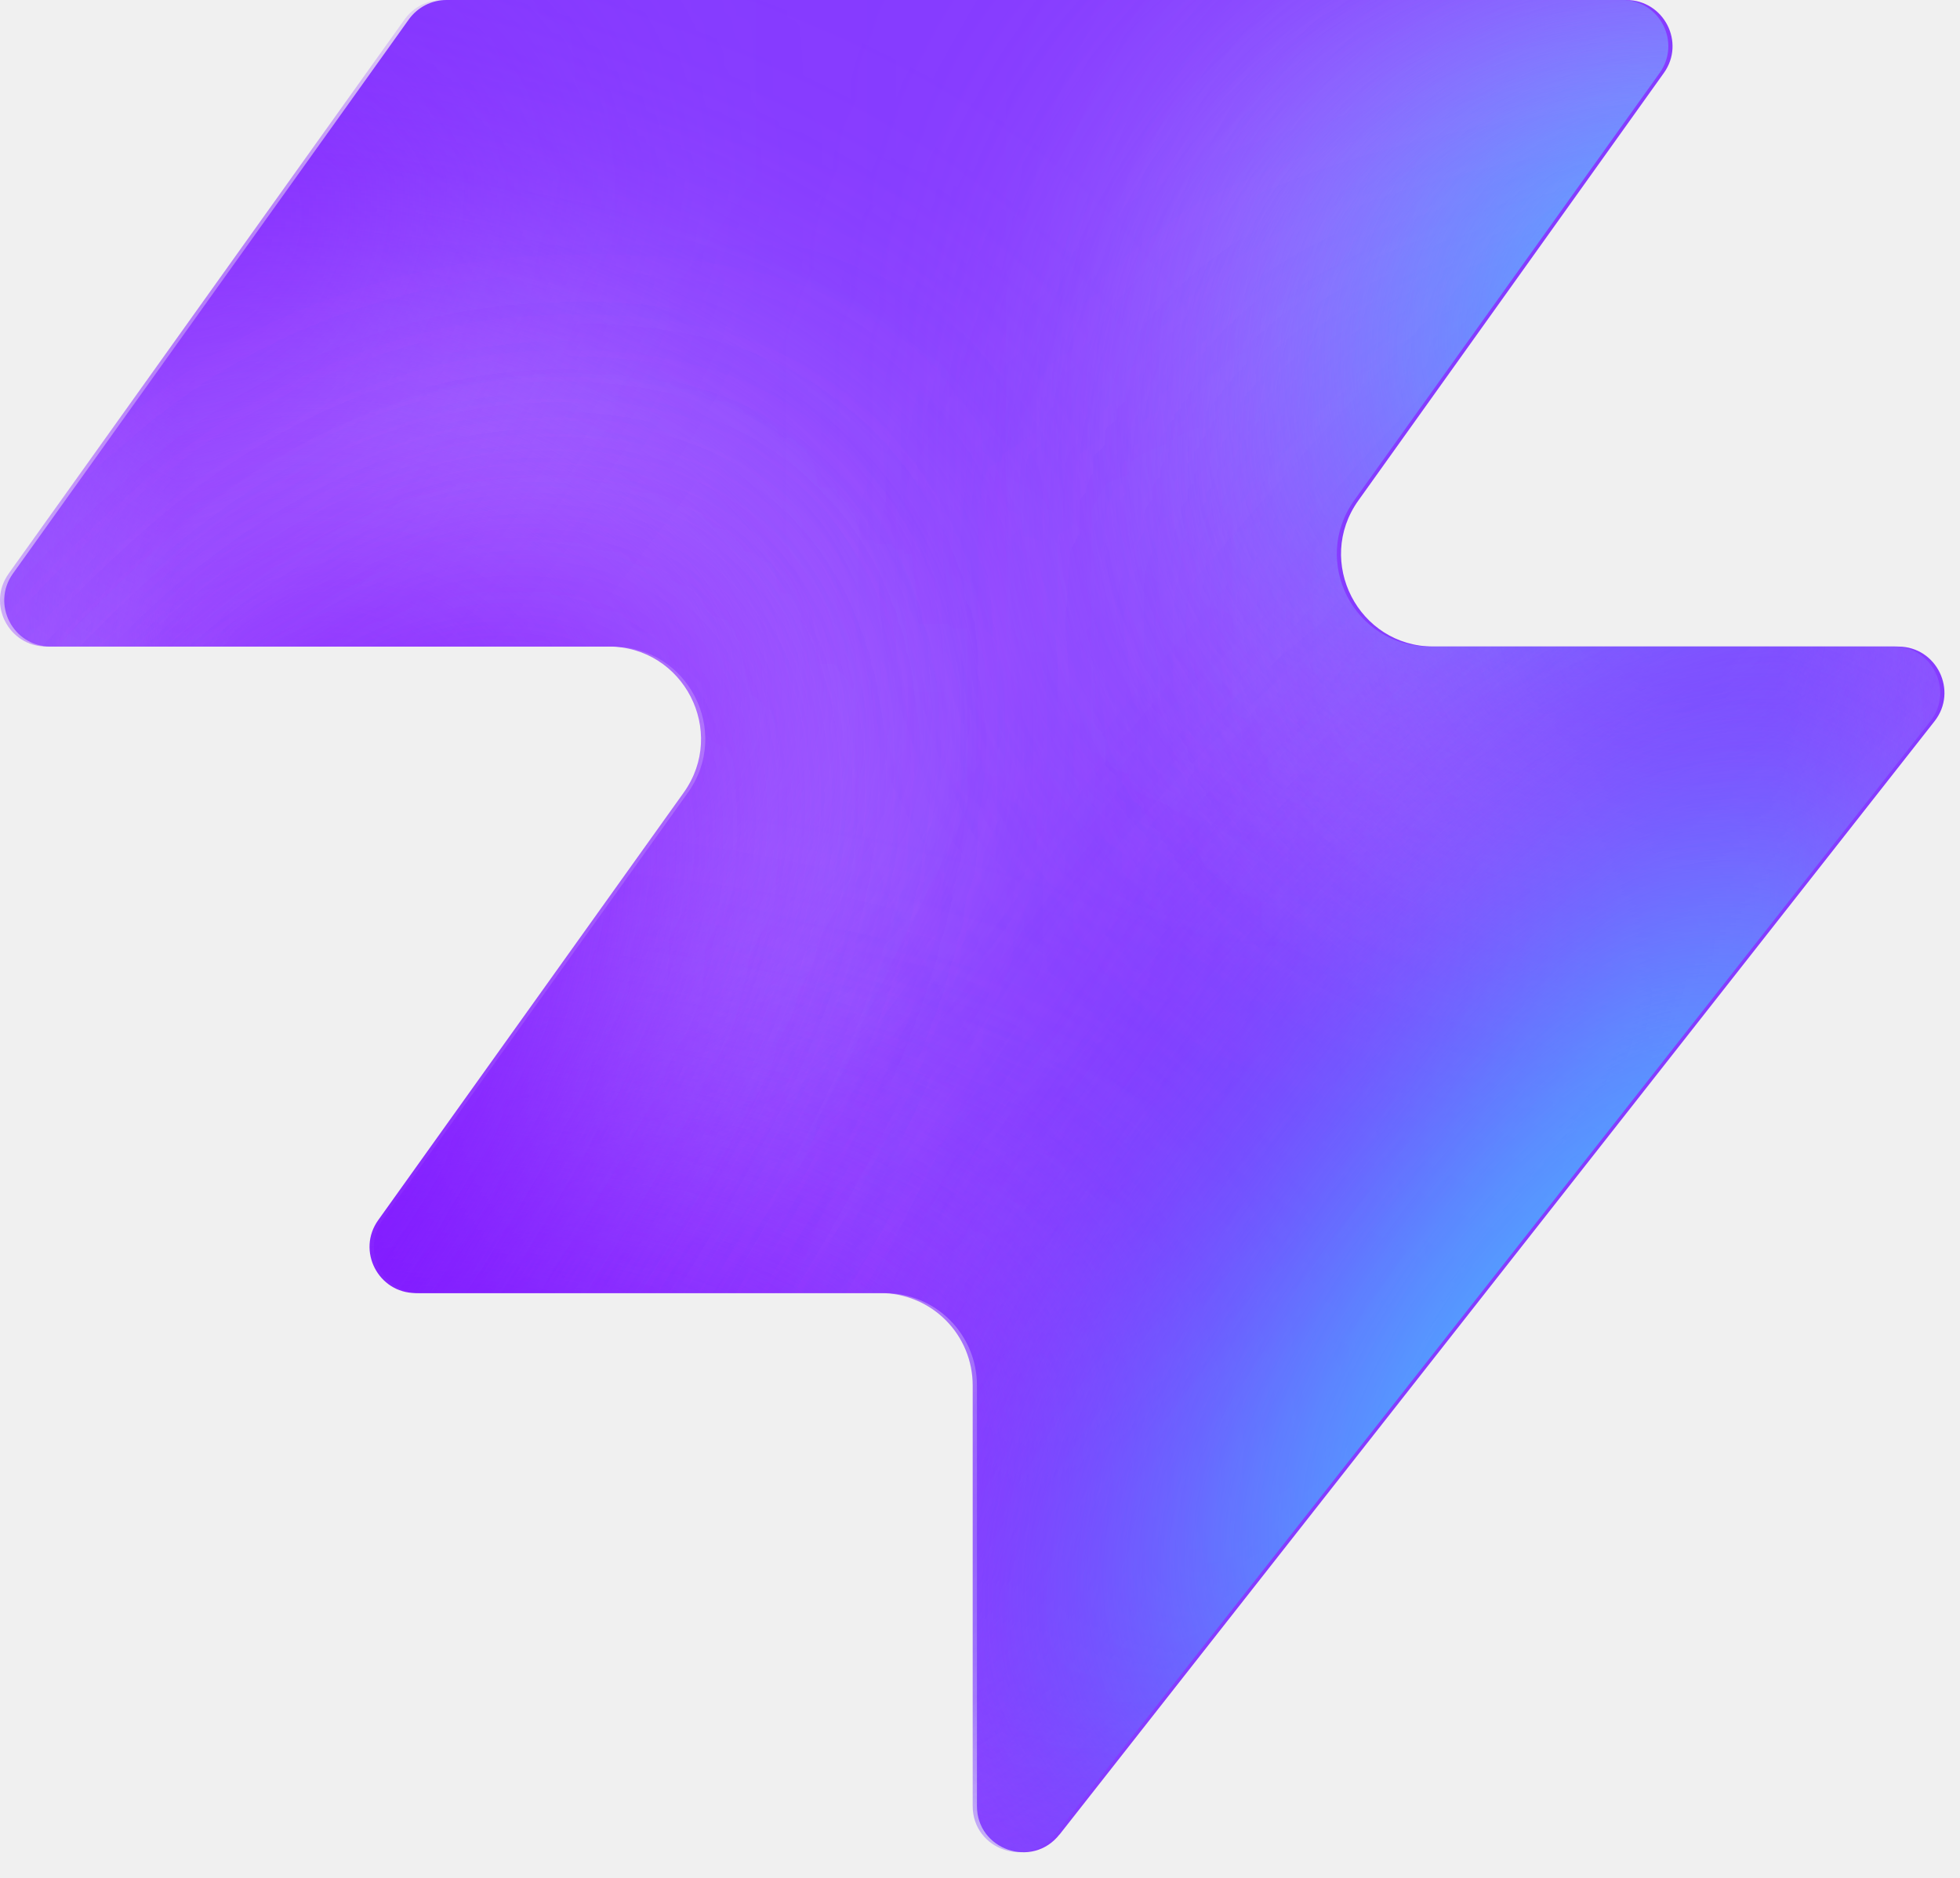
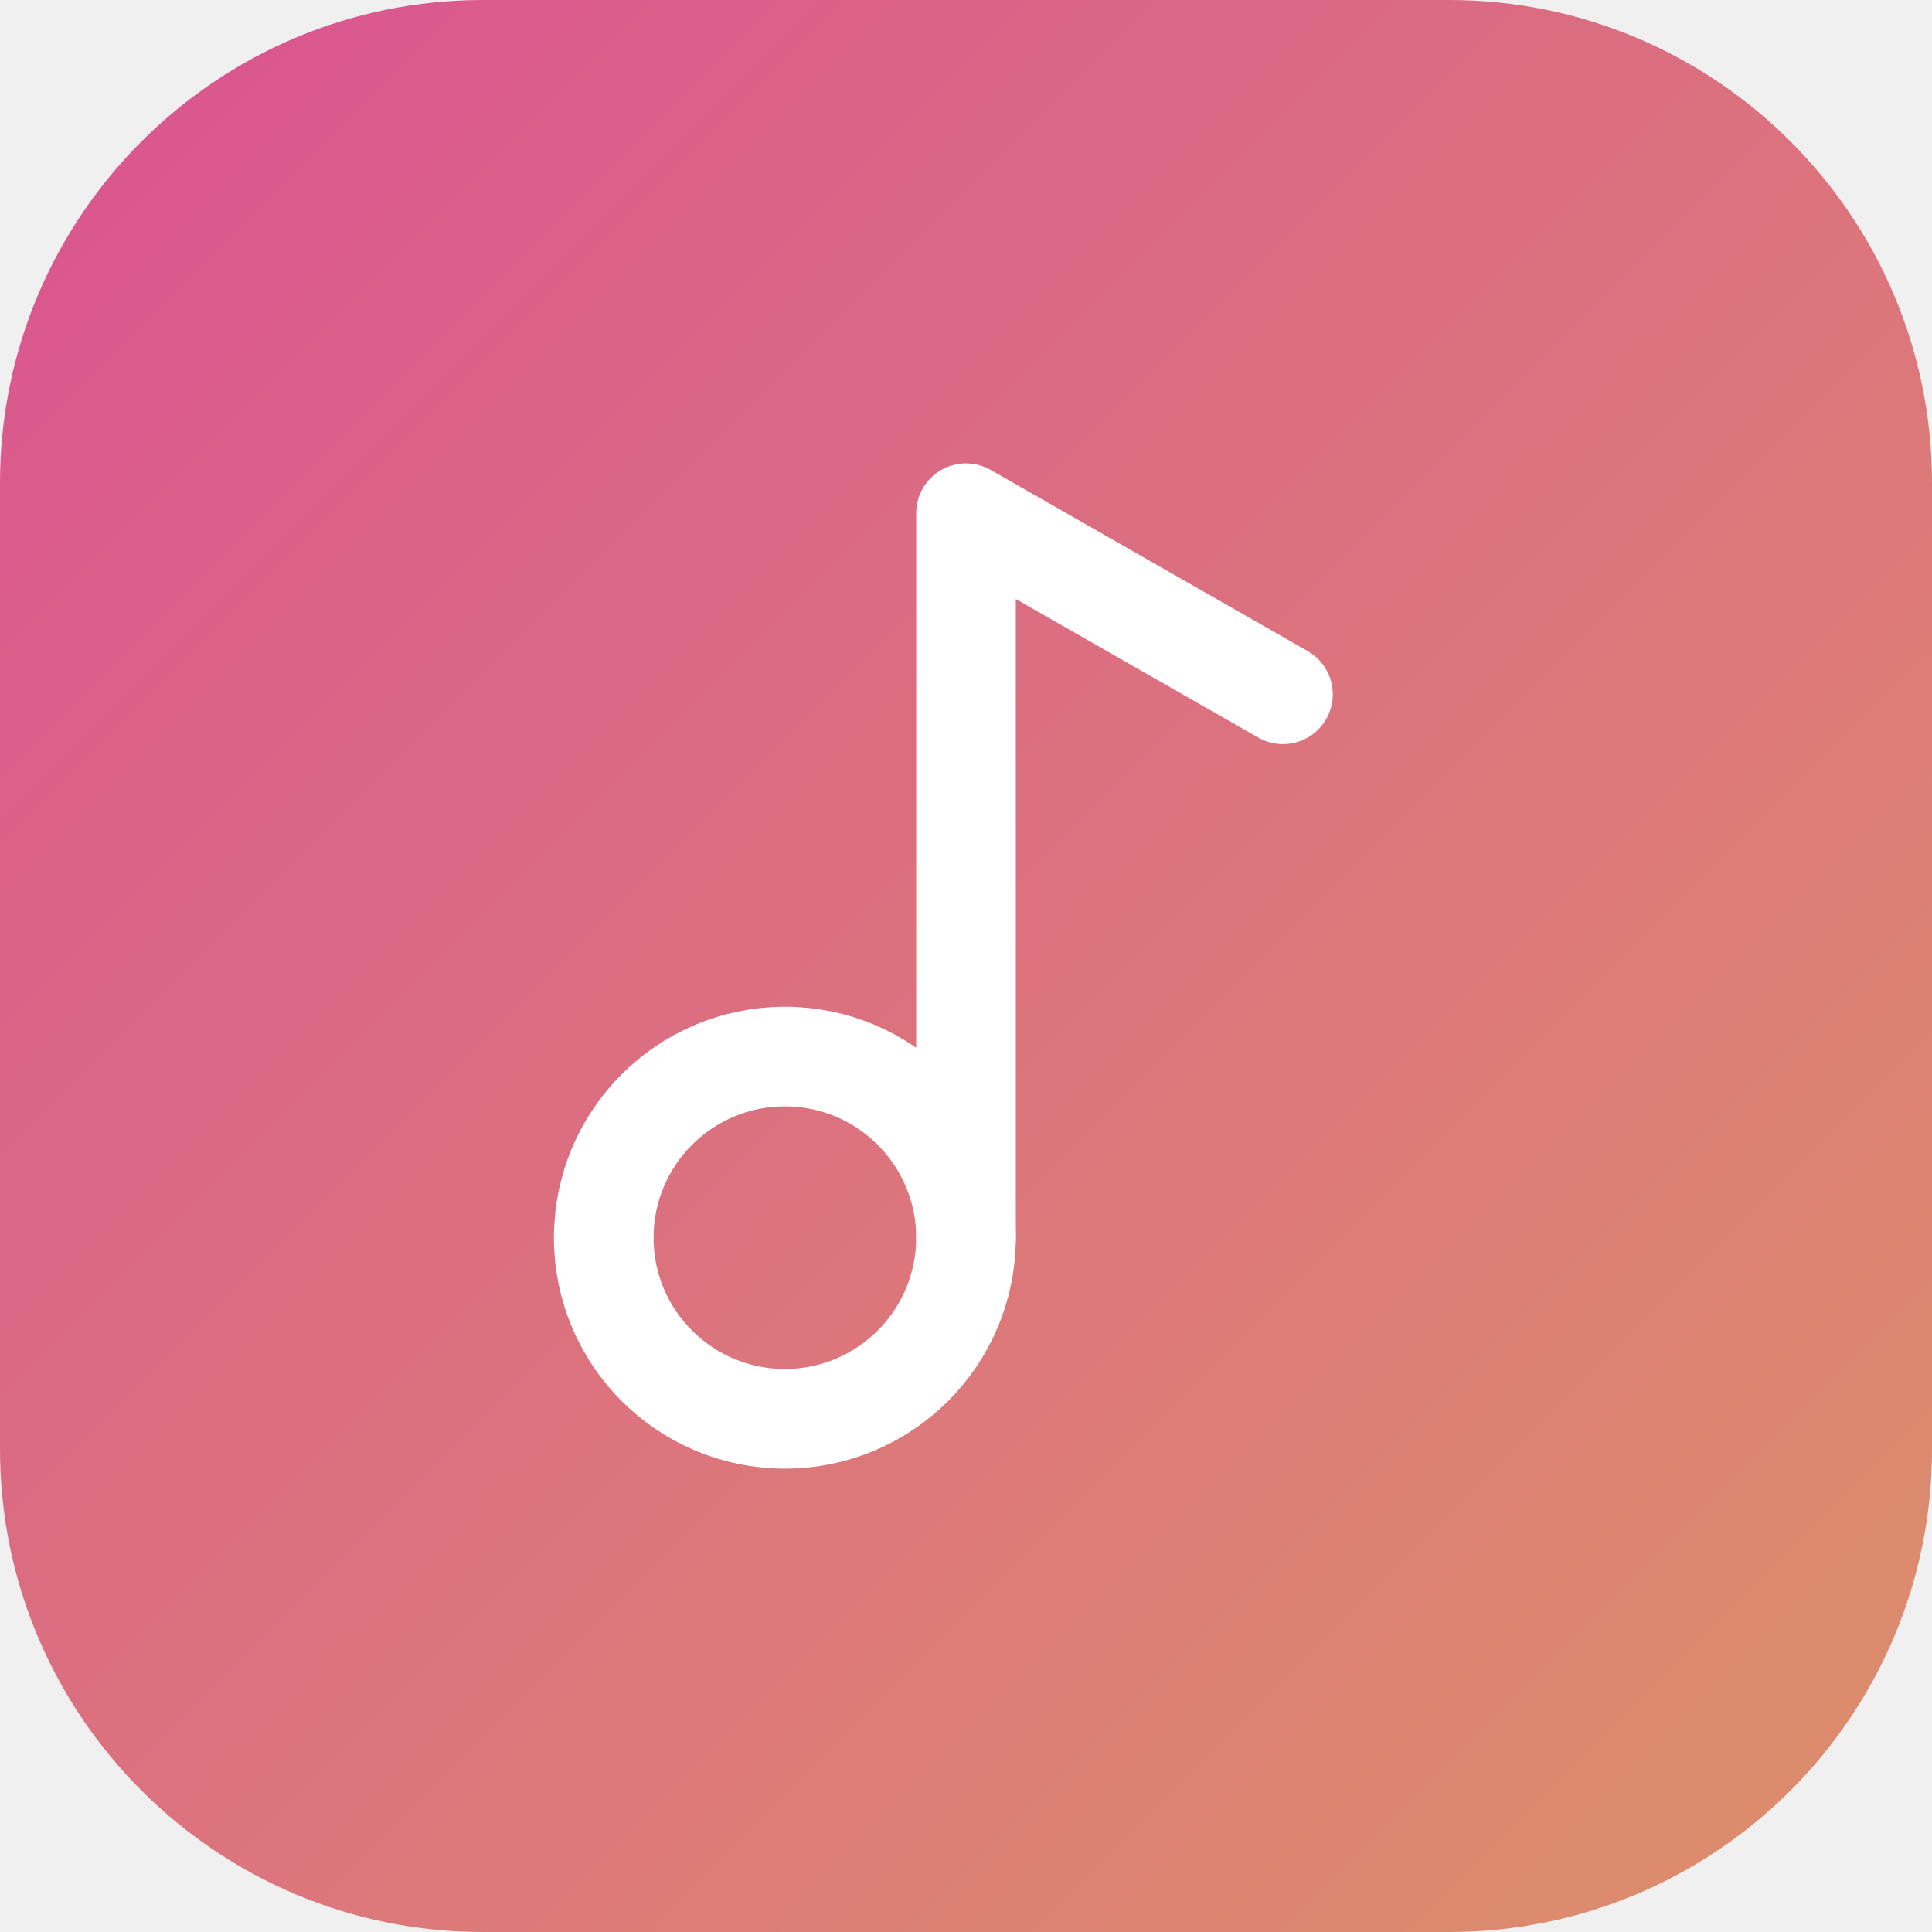
- <svg xmlns="http://www.w3.org/2000/svg" width="48" height="46" fill="none" viewBox="0 0 48 46">
-   <path fill="#863bff" d="M25.946 44.938c-.664.845-2.021.375-2.021-.698V33.937a2.26 2.26 0 0 0-2.262-2.262H10.287c-.92 0-1.456-1.04-.92-1.788l7.48-10.471c1.07-1.497 0-3.578-1.842-3.578H1.237c-.92 0-1.456-1.04-.92-1.788L10.013.474c.214-.297.556-.474.92-.474h28.894c.92 0 1.456 1.04.92 1.788l-7.48 10.471c-1.07 1.498 0 3.579 1.842 3.579h11.377c.943 0 1.473 1.088.89 1.83L25.947 44.94z" style="fill:#863bff;fill:color(display-p3 .525 .23 1);fill-opacity:1" />
-   <mask id="a" width="48" height="46" x="0" y="0" maskUnits="userSpaceOnUse" style="mask-type:alpha">
-     <path fill="#000" d="M25.842 44.938c-.664.844-2.021.375-2.021-.698V33.937a2.26 2.26 0 0 0-2.262-2.262H10.183c-.92 0-1.456-1.04-.92-1.788l7.48-10.471c1.07-1.498 0-3.579-1.842-3.579H1.133c-.92 0-1.456-1.04-.92-1.787L9.91.473c.214-.297.556-.474.92-.474h28.894c.92 0 1.456 1.04.92 1.788l-7.48 10.471c-1.07 1.498 0 3.578 1.842 3.578h11.377c.943 0 1.473 1.088.89 1.832L25.843 44.94z" style="fill:#000;fill-opacity:1" />
-   </mask>
-   <g mask="url(#a)">
-     <g filter="url(#b)">
-       <ellipse cx="5.508" cy="14.704" fill="#ede6ff" rx="5.508" ry="14.704" style="fill:#ede6ff;fill:color(display-p3 .927 .903 1);fill-opacity:1" transform="matrix(.00324 1 1 -.00324 -4.47 31.516)" />
-     </g>
-     <g filter="url(#c)">
-       <ellipse cx="10.399" cy="29.851" fill="#ede6ff" rx="10.399" ry="29.851" style="fill:#ede6ff;fill:color(display-p3 .927 .903 1);fill-opacity:1" transform="matrix(.00324 1 1 -.00324 -39.328 7.883)" />
-     </g>
-     <g filter="url(#d)">
-       <ellipse cx="5.508" cy="30.487" fill="#7e14ff" rx="5.508" ry="30.487" style="fill:#7e14ff;fill:color(display-p3 .492 .077 1);fill-opacity:1" transform="rotate(89.814 -25.913 -14.639)scale(1 -1)" />
-     </g>
-     <g filter="url(#e)">
-       <ellipse cx="5.508" cy="30.599" fill="#7e14ff" rx="5.508" ry="30.599" style="fill:#7e14ff;fill:color(display-p3 .492 .077 1);fill-opacity:1" transform="rotate(89.814 -32.644 -3.334)scale(1 -1)" />
-     </g>
-     <g filter="url(#f)">
-       <ellipse cx="5.508" cy="30.599" fill="#7e14ff" rx="5.508" ry="30.599" style="fill:#7e14ff;fill:color(display-p3 .492 .077 1);fill-opacity:1" transform="matrix(.00324 1 1 -.00324 -34.34 30.47)" />
-     </g>
-     <g filter="url(#g)">
-       <ellipse cx="14.072" cy="22.078" fill="#ede6ff" rx="14.072" ry="22.078" style="fill:#ede6ff;fill:color(display-p3 .927 .903 1);fill-opacity:1" transform="rotate(93.35 24.506 48.493)scale(-1 1)" />
-     </g>
-     <g filter="url(#h)">
-       <ellipse cx="3.47" cy="21.501" fill="#7e14ff" rx="3.47" ry="21.501" style="fill:#7e14ff;fill:color(display-p3 .492 .077 1);fill-opacity:1" transform="rotate(89.009 28.708 47.59)scale(-1 1)" />
-     </g>
-     <g filter="url(#i)">
-       <ellipse cx="3.47" cy="21.501" fill="#7e14ff" rx="3.47" ry="21.501" style="fill:#7e14ff;fill:color(display-p3 .492 .077 1);fill-opacity:1" transform="rotate(89.009 28.708 47.59)scale(-1 1)" />
-     </g>
-     <g filter="url(#j)">
-       <ellipse cx=".387" cy="8.972" fill="#7e14ff" rx="4.407" ry="29.108" style="fill:#7e14ff;fill:color(display-p3 .492 .077 1);fill-opacity:1" transform="rotate(39.51 .387 8.972)" />
-     </g>
-     <g filter="url(#k)">
-       <ellipse cx="47.523" cy="-6.092" fill="#7e14ff" rx="4.407" ry="29.108" style="fill:#7e14ff;fill:color(display-p3 .492 .077 1);fill-opacity:1" transform="rotate(37.892 47.523 -6.092)" />
-     </g>
-     <g filter="url(#l)">
-       <ellipse cx="41.412" cy="6.333" fill="#47bfff" rx="5.971" ry="9.665" style="fill:#47bfff;fill:color(display-p3 .28 .748 1);fill-opacity:1" transform="rotate(37.892 41.412 6.333)" />
-     </g>
-     <g filter="url(#m)">
-       <ellipse cx="-1.879" cy="38.332" fill="#7e14ff" rx="4.407" ry="29.108" style="fill:#7e14ff;fill:color(display-p3 .492 .077 1);fill-opacity:1" transform="rotate(37.892 -1.88 38.332)" />
-     </g>
-     <g filter="url(#n)">
-       <ellipse cx="-1.879" cy="38.332" fill="#7e14ff" rx="4.407" ry="29.108" style="fill:#7e14ff;fill:color(display-p3 .492 .077 1);fill-opacity:1" transform="rotate(37.892 -1.88 38.332)" />
-     </g>
-     <g filter="url(#o)">
-       <ellipse cx="35.651" cy="29.907" fill="#7e14ff" rx="4.407" ry="29.108" style="fill:#7e14ff;fill:color(display-p3 .492 .077 1);fill-opacity:1" transform="rotate(37.892 35.651 29.907)" />
-     </g>
-     <g filter="url(#p)">
-       <ellipse cx="38.418" cy="32.4" fill="#47bfff" rx="5.971" ry="15.297" style="fill:#47bfff;fill:color(display-p3 .28 .748 1);fill-opacity:1" transform="rotate(37.892 38.418 32.4)" />
-     </g>
+ <svg xmlns="http://www.w3.org/2000/svg" width="64" height="64" viewBox="0 0 64 64" fill="none">
+   <defs>
+     <linearGradient id="g" x1="0" y1="0" x2="64" y2="64" gradientUnits="userSpaceOnUse">
+       <stop stop-color="#db5392" />
+       <stop offset="1" stop-color="#dc916a" />
+     </linearGradient>
+   </defs>
+   <rect width="64" height="64" rx="16" fill="url(#g)" />
+   <g transform="translate(14 14) scale(1.5)" stroke="#fff" stroke-width="2.2" stroke-linecap="round" stroke-linejoin="round">
+     <circle cx="8" cy="18" r="4" />
+     <path d="M12 18V2l7 4" />
  </g>
-   <defs>
-     <filter id="b" width="60.045" height="41.654" x="-19.77" y="16.149" color-interpolation-filters="sRGB" filterUnits="userSpaceOnUse">
-       <feFlood flood-opacity="0" result="BackgroundImageFix" />
-       <feBlend in="SourceGraphic" in2="BackgroundImageFix" result="shape" />
-       <feGaussianBlur result="effect1_foregroundBlur_2002_17158" stdDeviation="7.659" />
-     </filter>
-     <filter id="c" width="90.34" height="51.437" x="-54.613" y="-7.533" color-interpolation-filters="sRGB" filterUnits="userSpaceOnUse">
-       <feFlood flood-opacity="0" result="BackgroundImageFix" />
-       <feBlend in="SourceGraphic" in2="BackgroundImageFix" result="shape" />
-       <feGaussianBlur result="effect1_foregroundBlur_2002_17158" stdDeviation="7.659" />
-     </filter>
-     <filter id="d" width="79.355" height="29.4" x="-49.64" y="2.03" color-interpolation-filters="sRGB" filterUnits="userSpaceOnUse">
-       <feFlood flood-opacity="0" result="BackgroundImageFix" />
-       <feBlend in="SourceGraphic" in2="BackgroundImageFix" result="shape" />
-       <feGaussianBlur result="effect1_foregroundBlur_2002_17158" stdDeviation="4.596" />
-     </filter>
-     <filter id="e" width="79.579" height="29.4" x="-45.045" y="20.029" color-interpolation-filters="sRGB" filterUnits="userSpaceOnUse">
-       <feFlood flood-opacity="0" result="BackgroundImageFix" />
-       <feBlend in="SourceGraphic" in2="BackgroundImageFix" result="shape" />
-       <feGaussianBlur result="effect1_foregroundBlur_2002_17158" stdDeviation="4.596" />
-     </filter>
-     <filter id="f" width="79.579" height="29.4" x="-43.513" y="21.178" color-interpolation-filters="sRGB" filterUnits="userSpaceOnUse">
-       <feFlood flood-opacity="0" result="BackgroundImageFix" />
-       <feBlend in="SourceGraphic" in2="BackgroundImageFix" result="shape" />
-       <feGaussianBlur result="effect1_foregroundBlur_2002_17158" stdDeviation="4.596" />
-     </filter>
-     <filter id="g" width="74.749" height="58.852" x="15.756" y="-17.901" color-interpolation-filters="sRGB" filterUnits="userSpaceOnUse">
-       <feFlood flood-opacity="0" result="BackgroundImageFix" />
-       <feBlend in="SourceGraphic" in2="BackgroundImageFix" result="shape" />
-       <feGaussianBlur result="effect1_foregroundBlur_2002_17158" stdDeviation="7.659" />
-     </filter>
-     <filter id="h" width="61.377" height="25.362" x="23.548" y="2.284" color-interpolation-filters="sRGB" filterUnits="userSpaceOnUse">
-       <feFlood flood-opacity="0" result="BackgroundImageFix" />
-       <feBlend in="SourceGraphic" in2="BackgroundImageFix" result="shape" />
-       <feGaussianBlur result="effect1_foregroundBlur_2002_17158" stdDeviation="4.596" />
-     </filter>
-     <filter id="i" width="61.377" height="25.362" x="23.548" y="2.284" color-interpolation-filters="sRGB" filterUnits="userSpaceOnUse">
-       <feFlood flood-opacity="0" result="BackgroundImageFix" />
-       <feBlend in="SourceGraphic" in2="BackgroundImageFix" result="shape" />
-       <feGaussianBlur result="effect1_foregroundBlur_2002_17158" stdDeviation="4.596" />
-     </filter>
-     <filter id="j" width="56.045" height="63.649" x="-27.636" y="-22.853" color-interpolation-filters="sRGB" filterUnits="userSpaceOnUse">
-       <feFlood flood-opacity="0" result="BackgroundImageFix" />
-       <feBlend in="SourceGraphic" in2="BackgroundImageFix" result="shape" />
-       <feGaussianBlur result="effect1_foregroundBlur_2002_17158" stdDeviation="4.596" />
-     </filter>
-     <filter id="k" width="54.814" height="64.646" x="20.116" y="-38.415" color-interpolation-filters="sRGB" filterUnits="userSpaceOnUse">
-       <feFlood flood-opacity="0" result="BackgroundImageFix" />
-       <feBlend in="SourceGraphic" in2="BackgroundImageFix" result="shape" />
-       <feGaussianBlur result="effect1_foregroundBlur_2002_17158" stdDeviation="4.596" />
-     </filter>
-     <filter id="l" width="33.541" height="35.313" x="24.641" y="-11.323" color-interpolation-filters="sRGB" filterUnits="userSpaceOnUse">
-       <feFlood flood-opacity="0" result="BackgroundImageFix" />
-       <feBlend in="SourceGraphic" in2="BackgroundImageFix" result="shape" />
-       <feGaussianBlur result="effect1_foregroundBlur_2002_17158" stdDeviation="4.596" />
-     </filter>
-     <filter id="m" width="54.814" height="64.646" x="-29.286" y="6.009" color-interpolation-filters="sRGB" filterUnits="userSpaceOnUse">
-       <feFlood flood-opacity="0" result="BackgroundImageFix" />
-       <feBlend in="SourceGraphic" in2="BackgroundImageFix" result="shape" />
-       <feGaussianBlur result="effect1_foregroundBlur_2002_17158" stdDeviation="4.596" />
-     </filter>
-     <filter id="n" width="54.814" height="64.646" x="-29.286" y="6.009" color-interpolation-filters="sRGB" filterUnits="userSpaceOnUse">
-       <feFlood flood-opacity="0" result="BackgroundImageFix" />
-       <feBlend in="SourceGraphic" in2="BackgroundImageFix" result="shape" />
-       <feGaussianBlur result="effect1_foregroundBlur_2002_17158" stdDeviation="4.596" />
-     </filter>
-     <filter id="o" width="54.814" height="64.646" x="8.244" y="-2.416" color-interpolation-filters="sRGB" filterUnits="userSpaceOnUse">
-       <feFlood flood-opacity="0" result="BackgroundImageFix" />
-       <feBlend in="SourceGraphic" in2="BackgroundImageFix" result="shape" />
-       <feGaussianBlur result="effect1_foregroundBlur_2002_17158" stdDeviation="4.596" />
-     </filter>
-     <filter id="p" width="39.409" height="43.623" x="18.713" y="10.588" color-interpolation-filters="sRGB" filterUnits="userSpaceOnUse">
-       <feFlood flood-opacity="0" result="BackgroundImageFix" />
-       <feBlend in="SourceGraphic" in2="BackgroundImageFix" result="shape" />
-       <feGaussianBlur result="effect1_foregroundBlur_2002_17158" stdDeviation="4.596" />
-     </filter>
-   </defs>
</svg>
